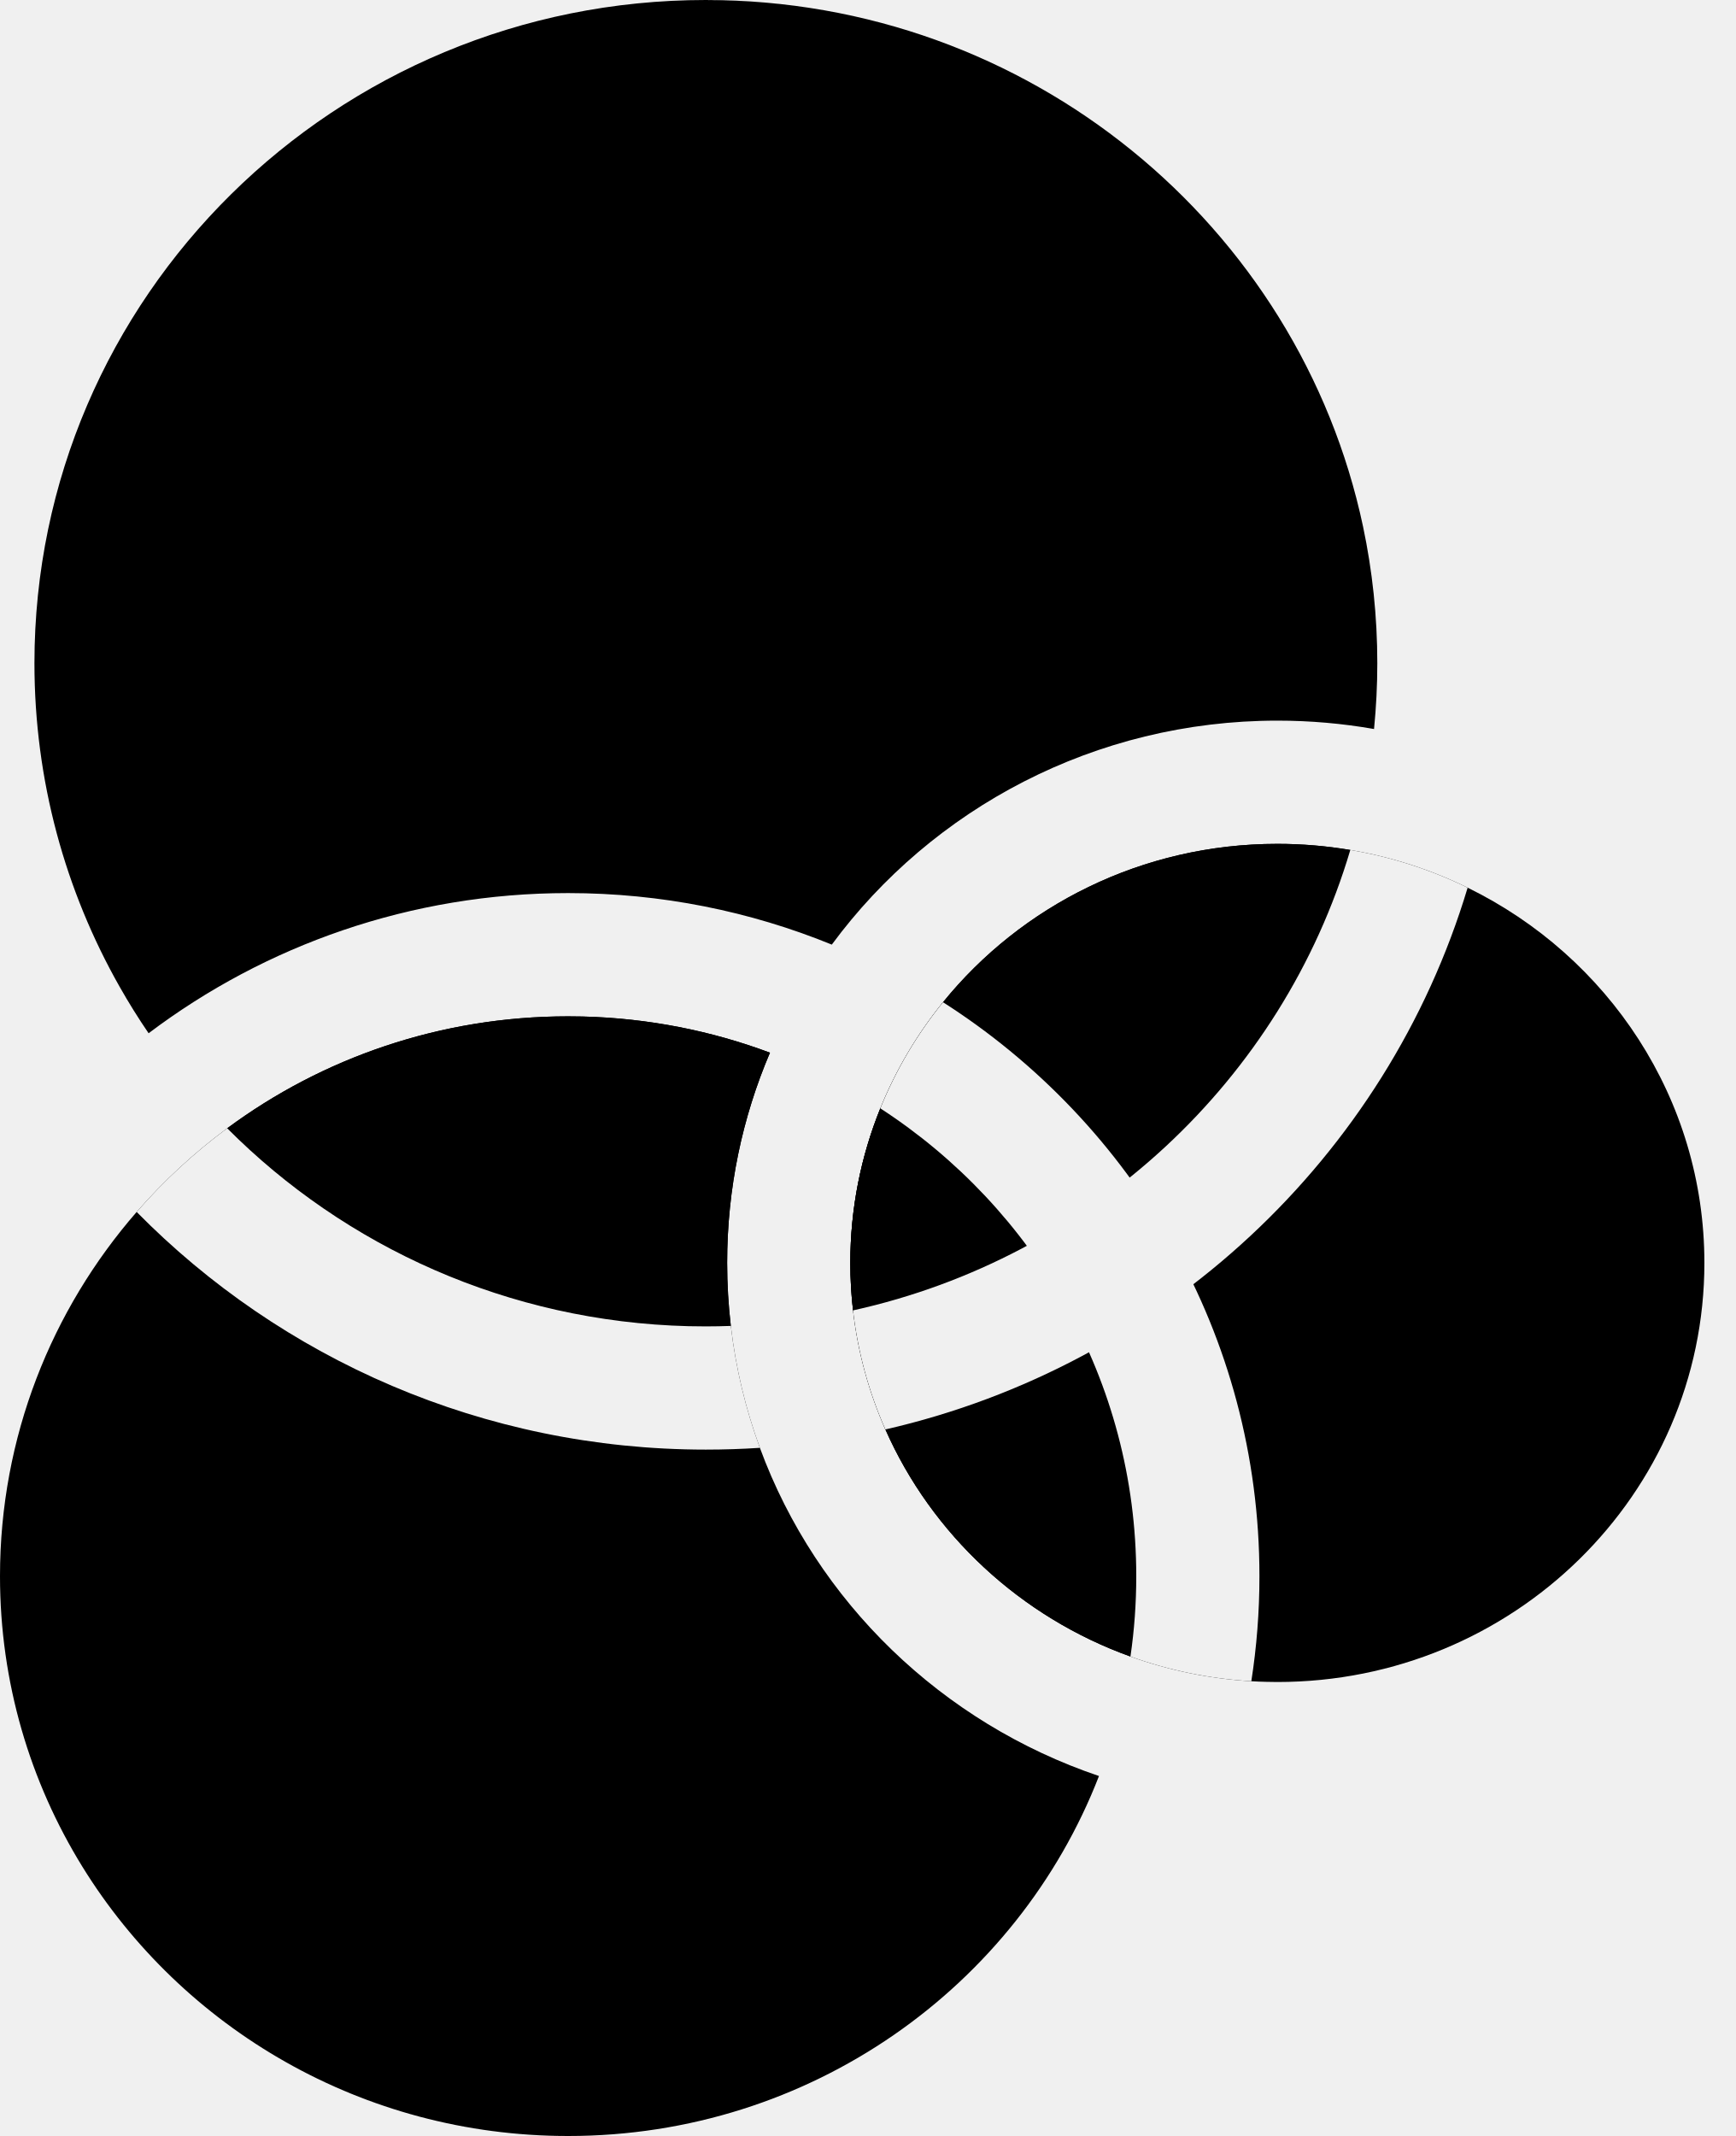
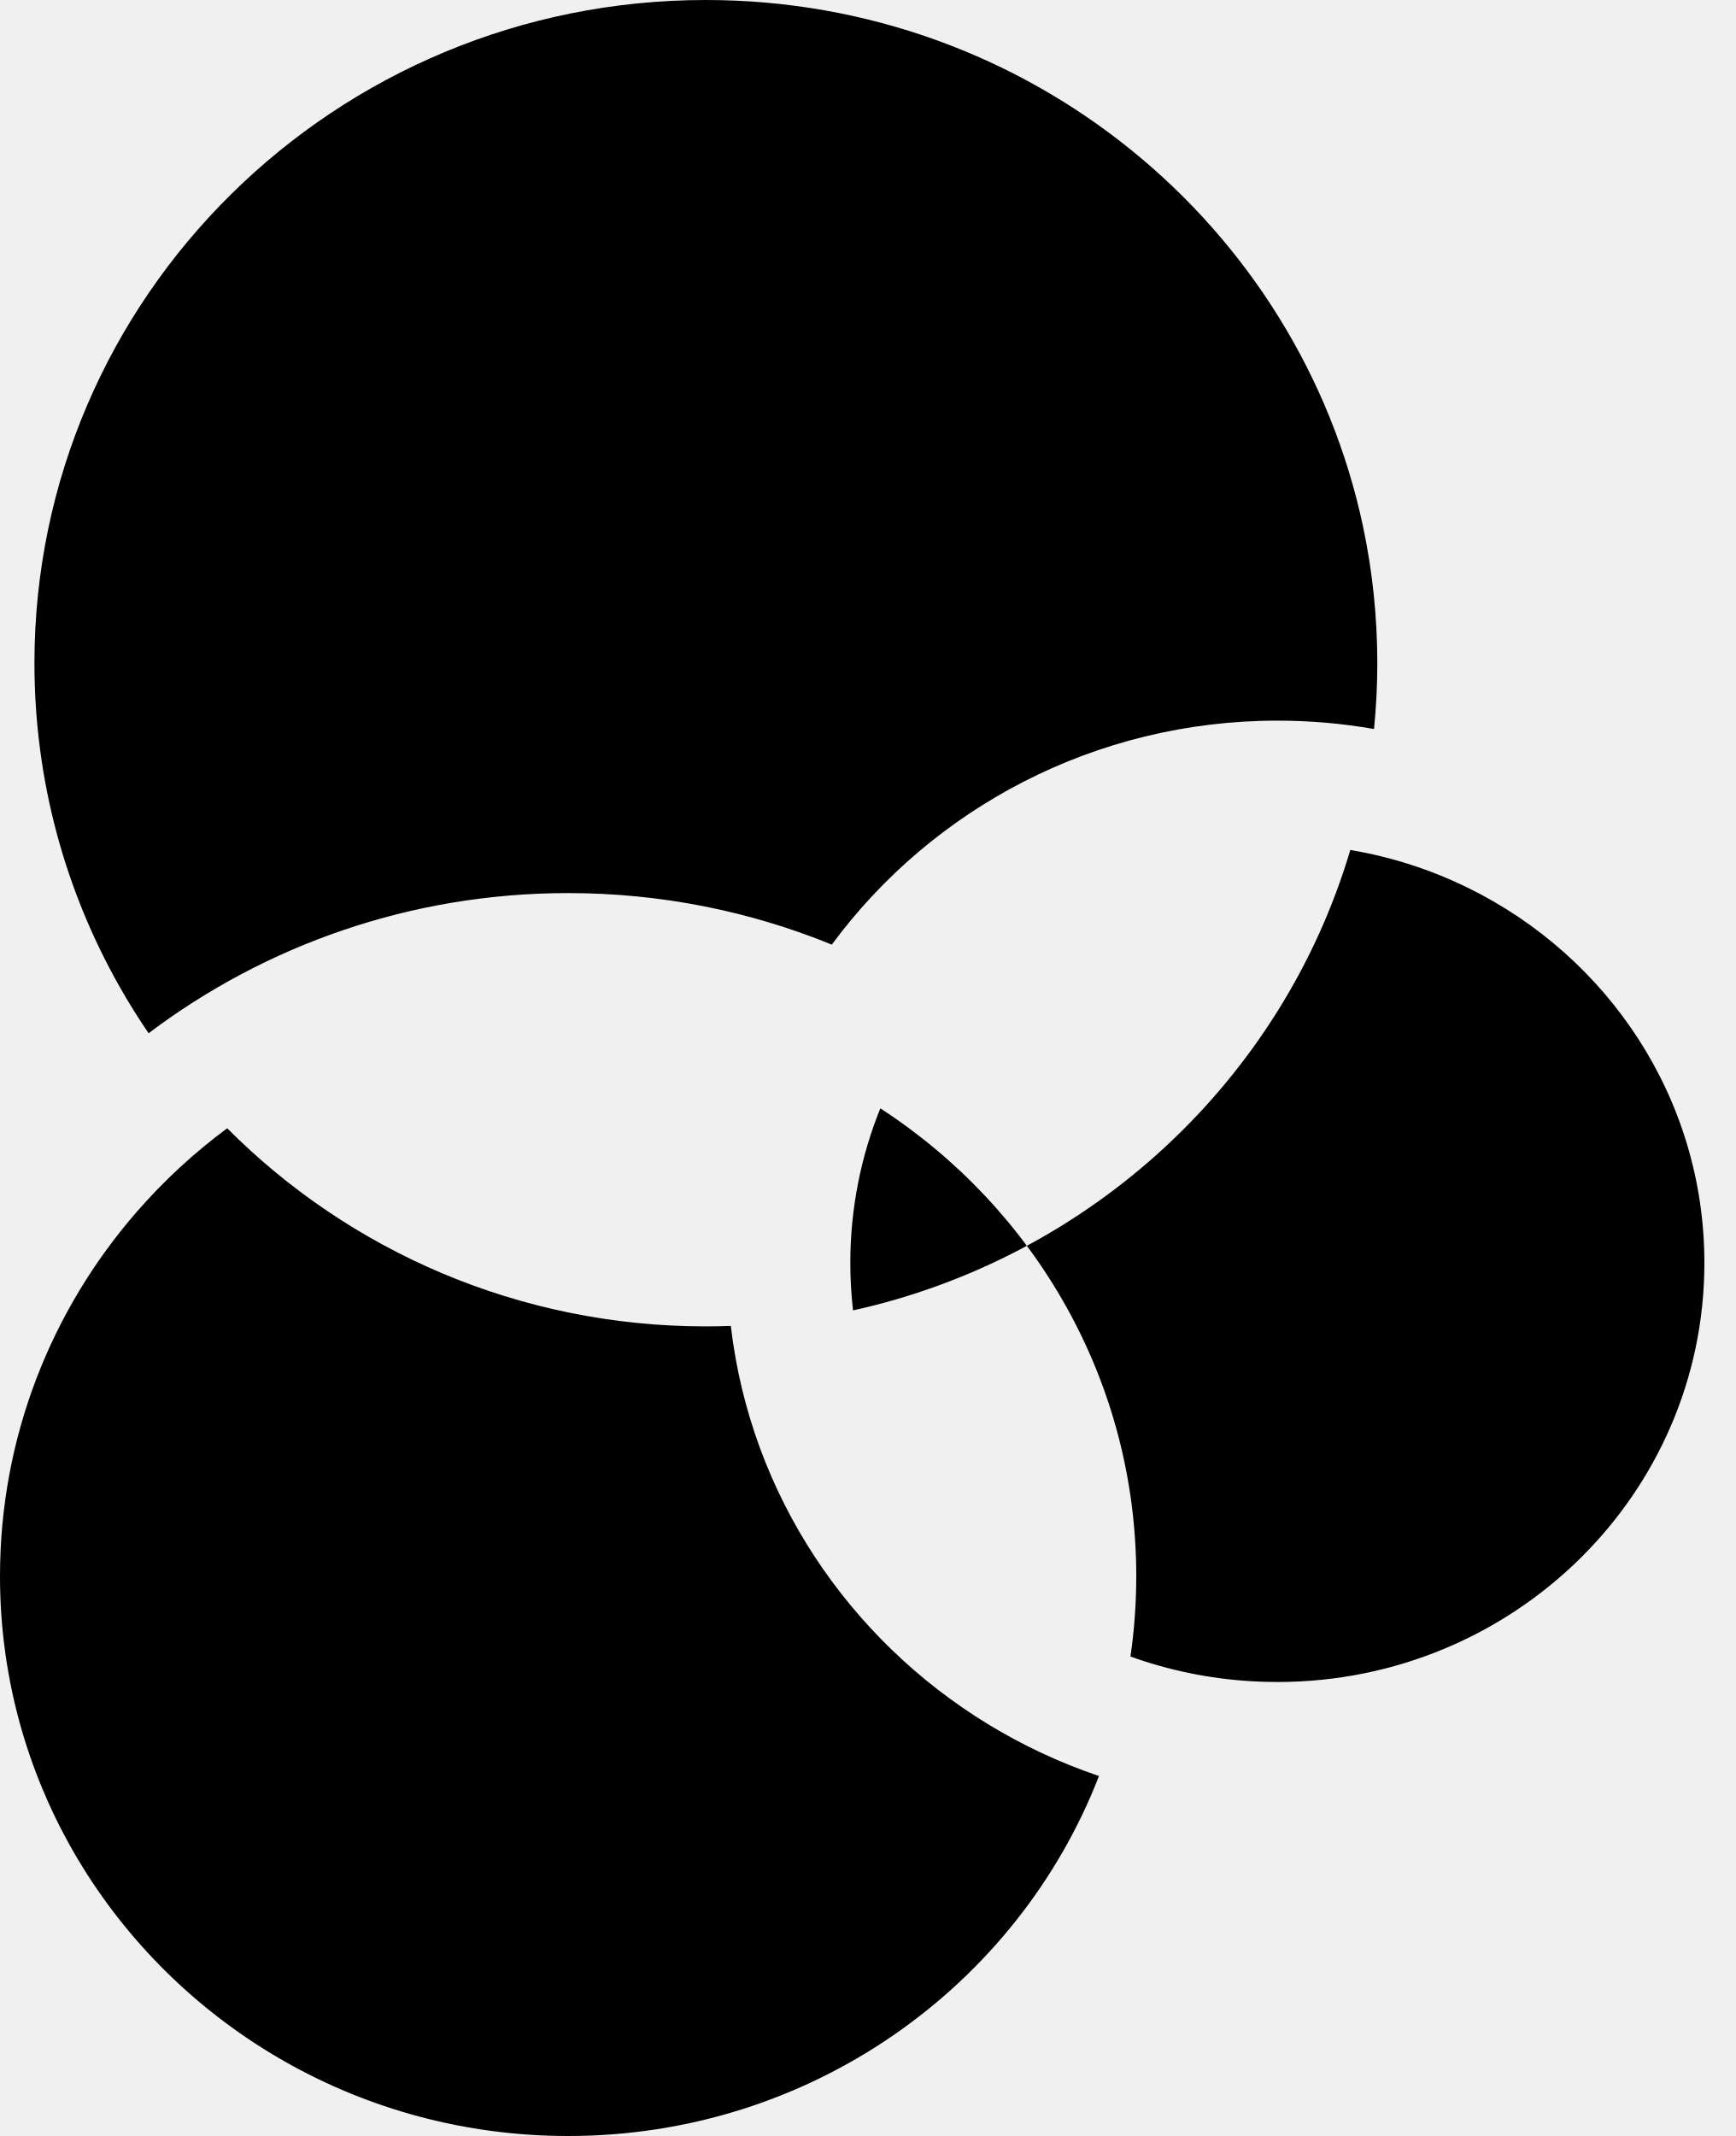
<svg xmlns="http://www.w3.org/2000/svg" viewBox="0 0 52 64" fill="currentColor">
-   <mask id="edenai-cutouts">
-     <path fill="white" fill-rule="evenodd" clip-rule="evenodd" d="M41.173 21.843C41.237 21.194 41.271 20.536 41.271 19.871C41.271 18.467 41.123 17.096 40.843 15.774C38.931 6.765 30.841 0 21.151 0C10.04 0 1.032 8.897 1.032 19.871C1.032 23.392 1.959 26.698 3.585 29.566C3.855 30.043 4.145 30.508 4.453 30.959C7.946 28.322 12.309 26.759 17.024 26.759C19.818 26.759 22.487 27.308 24.925 28.303C27.933 24.224 32.815 21.592 38.276 21.592C39.263 21.592 40.231 21.678 41.173 21.843ZM40.462 25.467C39.752 25.347 39.021 25.284 38.276 25.284C34.218 25.284 30.602 27.138 28.257 30.029C27.482 30.985 26.846 32.055 26.379 33.209C25.799 34.642 25.48 36.205 25.48 37.84C25.48 38.322 25.508 38.796 25.561 39.263C32.709 37.684 38.42 32.35 40.462 25.467ZM21.899 39.728C21.827 39.109 21.789 38.479 21.789 37.84C21.789 35.601 22.247 33.474 23.072 31.541C21.322 30.886 19.429 30.506 17.458 30.457C17.314 30.453 17.169 30.452 17.024 30.452C13.191 30.452 9.654 31.7 6.808 33.806C10.458 37.47 15.536 39.742 21.151 39.742C21.402 39.742 21.651 39.737 21.899 39.728Z" />
-     <path fill="white" fill-rule="evenodd" clip-rule="evenodd" d="M23.072 31.541C21.322 30.886 19.429 30.506 17.458 30.457C17.314 30.453 17.169 30.452 17.024 30.452C13.191 30.452 9.654 31.7 6.808 33.806C5.814 34.542 4.904 35.383 4.095 36.313C1.542 39.246 0 43.059 0 47.226C0 50.413 0.902 53.392 2.468 55.93C5.455 60.768 10.856 64 17.024 64C24.285 64 30.485 59.521 32.931 53.214C28.233 51.626 24.47 48.003 22.77 43.381C22.344 42.221 22.047 40.998 21.899 39.728C21.827 39.109 21.789 38.479 21.789 37.84C21.789 35.601 22.247 33.474 23.072 31.541ZM33.874 49.634C33.989 48.847 34.048 48.044 34.048 47.226C34.048 41.366 30.999 36.208 26.379 33.209C25.799 34.642 25.48 36.205 25.48 37.84C25.48 38.322 25.508 38.796 25.561 39.263C25.705 40.517 26.038 41.715 26.53 42.83C27.919 45.973 30.579 48.449 33.874 49.634Z" />
-     <path fill="white" d="M51.072 37.84C51.072 44.775 45.343 50.397 38.276 50.397C38.166 50.397 38.056 50.395 37.946 50.392C37.795 50.389 37.645 50.383 37.496 50.374C36.23 50.299 35.014 50.044 33.874 49.634C30.579 48.449 27.919 45.973 26.53 42.83C26.038 41.715 25.705 40.517 25.561 39.263C25.508 38.796 25.48 38.322 25.48 37.84C25.48 36.205 25.799 34.642 26.379 33.209C26.846 32.055 27.482 30.985 28.257 30.029C30.602 27.138 34.218 25.284 38.276 25.284C39.021 25.284 39.752 25.347 40.462 25.467C41.705 25.677 42.886 26.062 43.978 26.597C48.184 28.654 51.072 32.916 51.072 37.84Z" />
-     <path fill="black" fill-rule="evenodd" clip-rule="evenodd" d="M40.462 25.467C38.42 32.35 32.709 37.684 25.561 39.263C25.705 40.517 26.038 41.715 26.53 42.83C34.866 40.923 41.552 34.679 43.978 26.597C42.886 26.062 41.705 25.677 40.462 25.467ZM21.151 39.742C21.402 39.742 21.651 39.737 21.899 39.728C22.047 40.998 22.344 42.221 22.77 43.381C22.235 43.416 21.695 43.434 21.151 43.434C14.478 43.434 8.427 40.711 4.095 36.313C4.904 35.383 5.814 34.542 6.808 33.806C10.345 37.357 15.223 39.6 20.632 39.736L21.151 39.742ZM21.151 0L21.67 0.007C29.1 0.192 35.528 4.356 38.854 10.421C35.451 4.215 28.799 0 21.151 0Z" />
-     <path fill="black" fill-rule="evenodd" clip-rule="evenodd" d="M26.379 33.209C26.846 32.055 27.482 30.985 28.257 30.029C33.951 33.665 37.739 39.989 37.739 47.226C37.739 48.297 37.656 49.348 37.496 50.374C36.23 50.299 35.014 50.044 33.874 49.634C33.989 48.847 34.048 48.044 34.048 47.226C34.048 41.366 30.999 36.208 26.379 33.209ZM17.458 30.457C17.314 30.453 17.169 30.452 17.024 30.452L17.458 30.457ZM17.024 64C12.302 64 8.029 62.106 4.945 59.046C7.933 62.01 12.037 63.881 16.585 63.994L17.024 64Z" />
-   </mask>
-   <rect width="52" height="64" mask="url(#edenai-cutouts)" />
+   <path fill-rule="evenodd" clip-rule="evenodd" d="M41.173 21.843C41.237 21.194 41.271 20.536 41.271 19.871C41.271 18.467 41.123 17.096 40.843 15.774C38.931 6.765 30.841 0 21.151 0C10.04 0 1.032 8.897 1.032 19.871C1.032 23.392 1.959 26.698 3.585 29.566C3.855 30.043 4.145 30.508 4.453 30.959C7.946 28.322 12.309 26.759 17.024 26.759C19.818 26.759 22.487 27.308 24.925 28.303C27.933 24.224 32.815 21.592 38.276 21.592C39.263 21.592 40.231 21.678 41.173 21.843ZM40.462 25.467C39.752 25.347 39.021 25.284 38.276 25.284C34.218 25.284 30.602 27.138 28.257 30.029C27.482 30.985 26.846 32.055 26.379 33.209C25.799 34.642 25.48 36.205 25.48 37.84C25.48 38.322 25.508 38.796 25.561 39.263C32.709 37.684 38.42 32.35 40.462 25.467ZM21.899 39.728C21.827 39.109 21.789 38.479 21.789 37.84C21.789 35.601 22.247 33.474 23.072 31.541C21.322 30.886 19.429 30.506 17.458 30.457C17.314 30.453 17.169 30.452 17.024 30.452C13.191 30.452 9.654 31.7 6.808 33.806C10.458 37.47 15.536 39.742 21.151 39.742C21.402 39.742 21.651 39.737 21.899 39.728Z M23.072 31.541C21.322 30.886 19.429 30.506 17.458 30.457C17.314 30.453 17.169 30.452 17.024 30.452C13.191 30.452 9.654 31.7 6.808 33.806C5.814 34.542 4.904 35.383 4.095 36.313C1.542 39.246 0 43.059 0 47.226C0 50.413 0.902 53.392 2.468 55.93C5.455 60.768 10.856 64 17.024 64C24.285 64 30.485 59.521 32.931 53.214C28.233 51.626 24.47 48.003 22.77 43.381C22.344 42.221 22.047 40.998 21.899 39.728C21.827 39.109 21.789 38.479 21.789 37.84C21.789 35.601 22.247 33.474 23.072 31.541ZM33.874 49.634C33.989 48.847 34.048 48.044 34.048 47.226C34.048 41.366 30.999 36.208 26.379 33.209C25.799 34.642 25.48 36.205 25.48 37.84C25.48 38.322 25.508 38.796 25.561 39.263C25.705 40.517 26.038 41.715 26.53 42.83C27.919 45.973 30.579 48.449 33.874 49.634Z M51.072 37.84C51.072 44.775 45.343 50.397 38.276 50.397C38.166 50.397 38.056 50.395 37.946 50.392C37.795 50.389 37.645 50.383 37.496 50.374C36.23 50.299 35.014 50.044 33.874 49.634C30.579 48.449 27.919 45.973 26.53 42.83C26.038 41.715 25.705 40.517 25.561 39.263C25.508 38.796 25.48 38.322 25.48 37.84C25.48 36.205 25.799 34.642 26.379 33.209C26.846 32.055 27.482 30.985 28.257 30.029C30.602 27.138 34.218 25.284 38.276 25.284C39.021 25.284 39.752 25.347 40.462 25.467C41.705 25.677 42.886 26.062 43.978 26.597C48.184 28.654 51.072 32.916 51.072 37.84Z" />
</svg>
